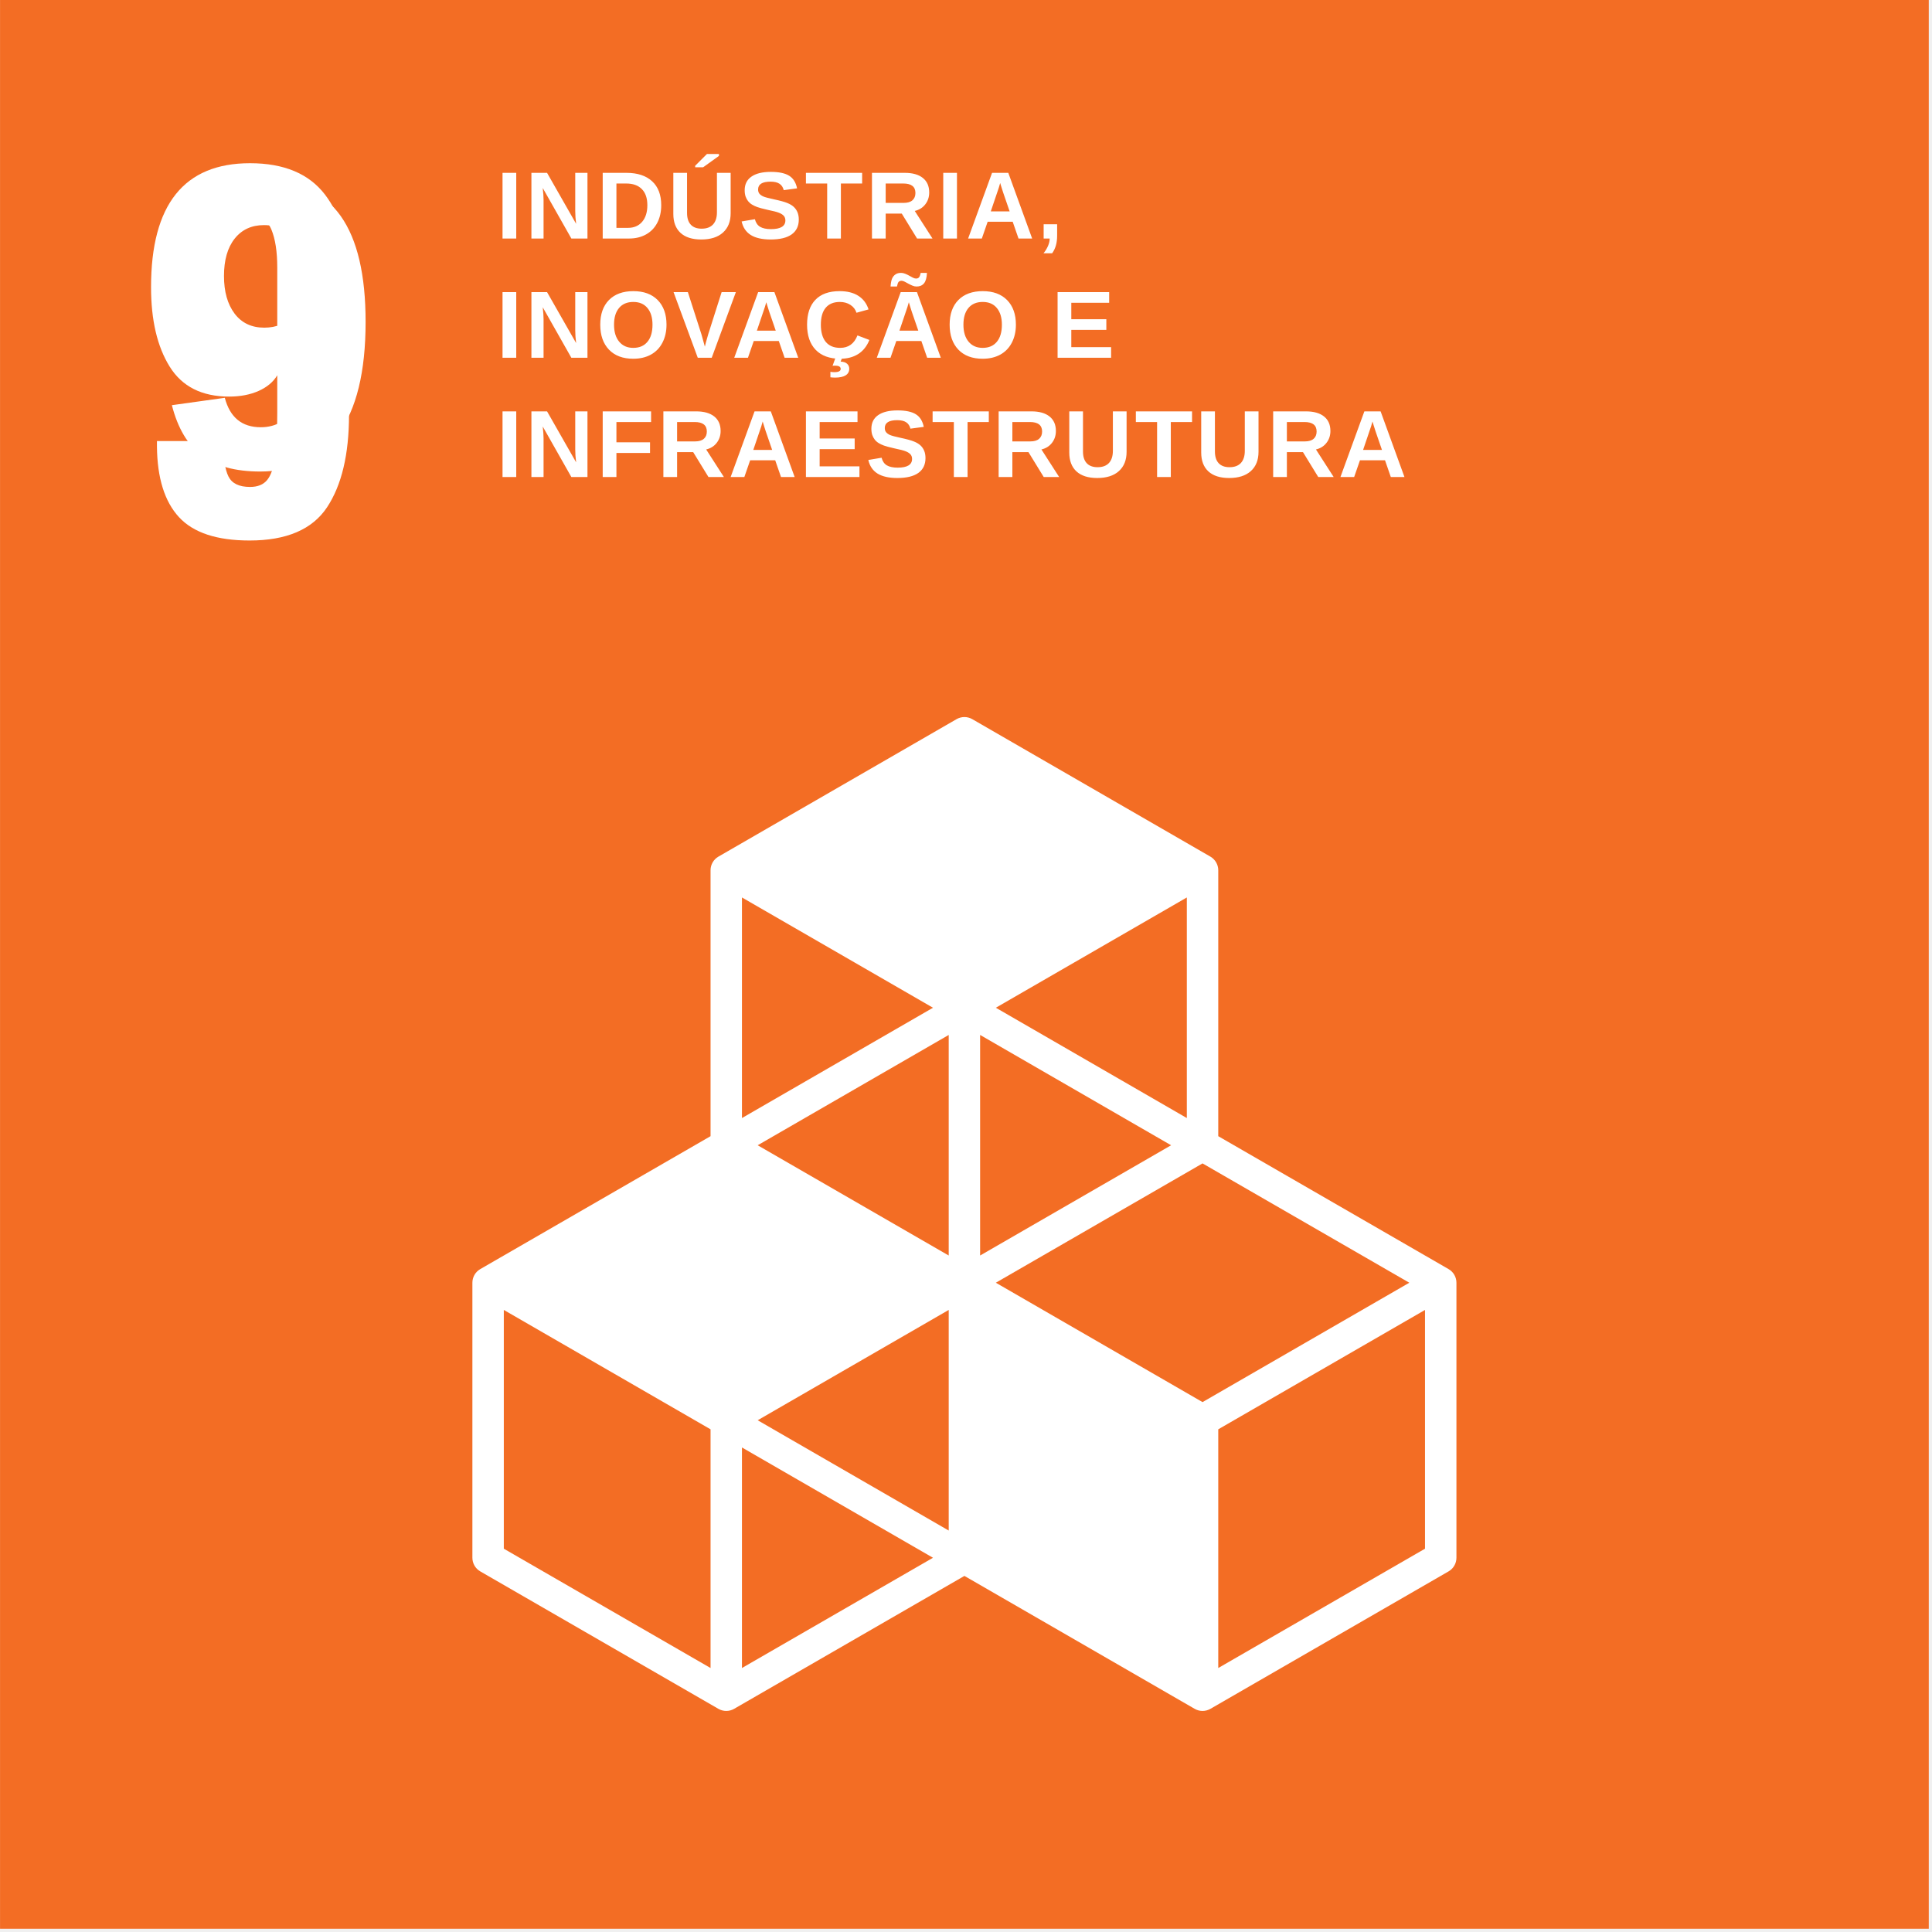
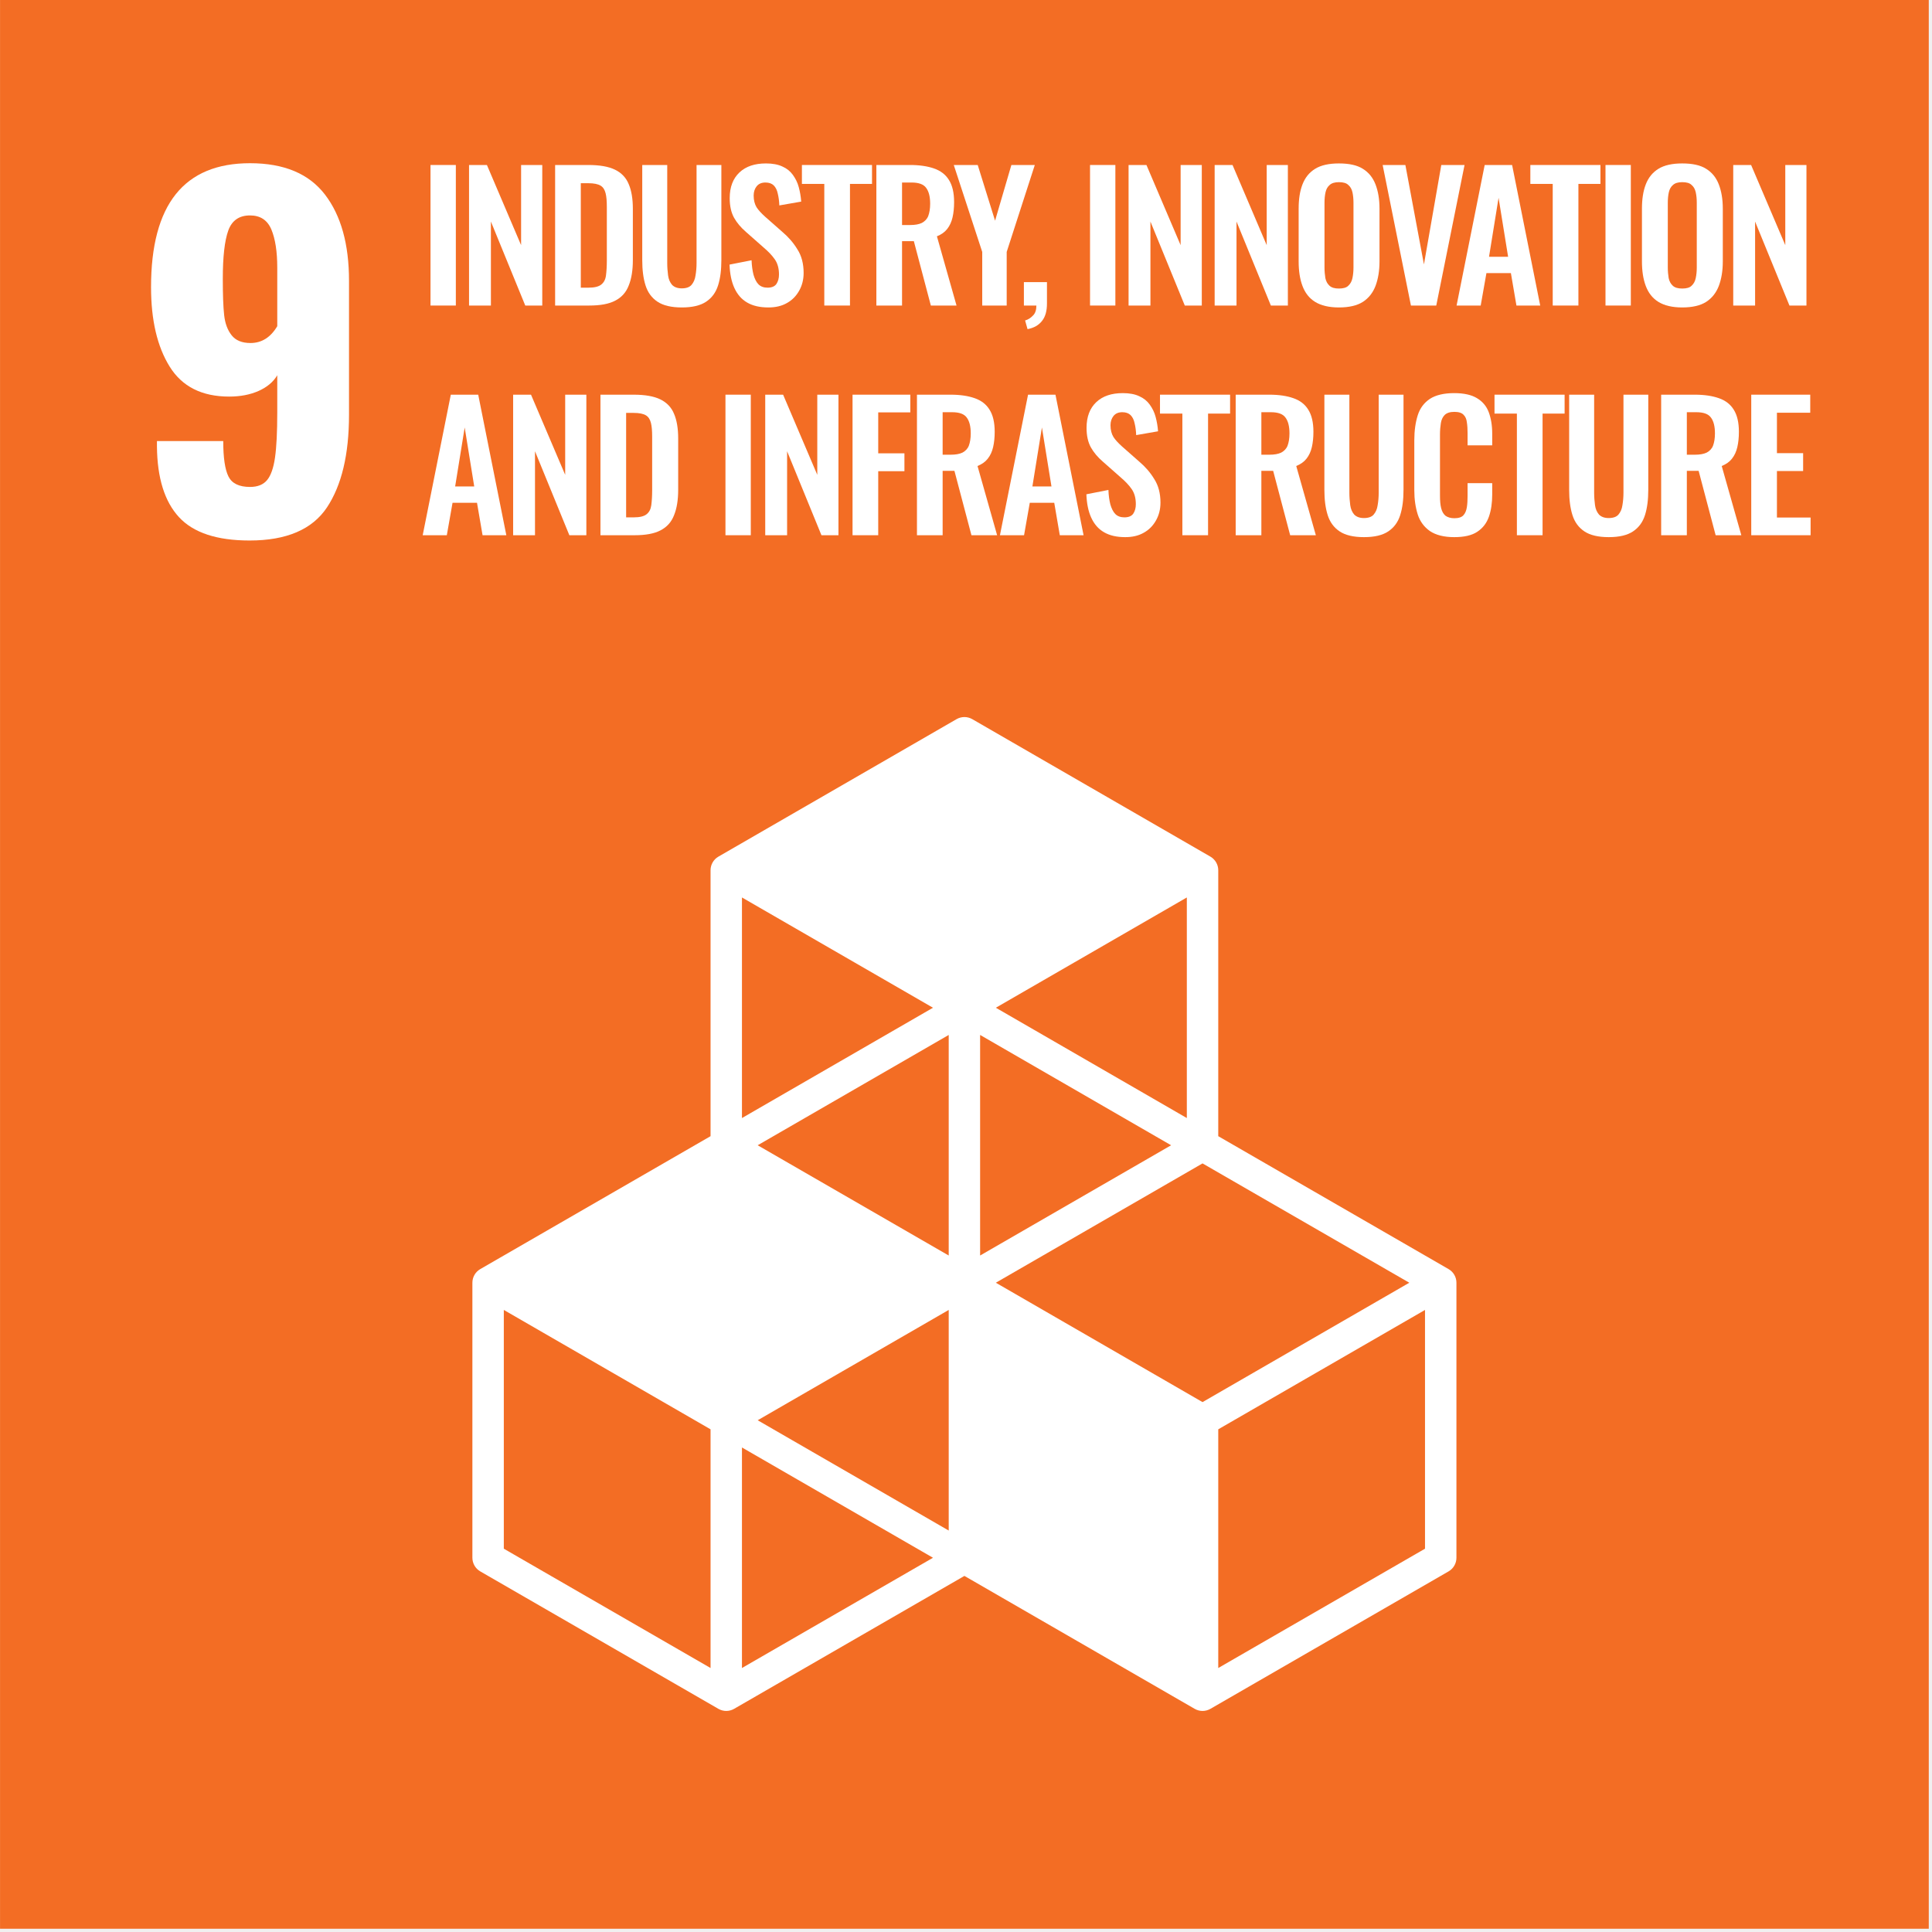
<svg xmlns="http://www.w3.org/2000/svg" width="100%" height="100%" viewBox="0 0 405 405" version="1.1" xml:space="preserve" style="fill-rule:evenodd;clip-rule:evenodd;stroke-linejoin:round;stroke-miterlimit:2;">
  <g transform="matrix(1,0,0,1,-8771.8,-889.832)">
    <g transform="matrix(0.848625,0,0,0.759804,4558.41,16.2309)">
      <g transform="matrix(-4.9099,0,0,5.48387,6921.06,-262.226)">
        <rect x="301.361" y="257.482" width="97.036" height="97.036" style="fill:rgb(243,109,36);" />
      </g>
    </g>
    <g transform="matrix(0.848625,0,0,0.759804,4558.41,16.2309)">
      <g transform="matrix(4.9099,0,0,5.48387,5009.17,1201.25)">
        <path d="M0,16.63C-0.723,15.846 -1.093,14.662 -1.108,13.078L-1.108,12.804L2.227,12.804C2.227,13.641 2.315,14.235 2.49,14.585C2.665,14.936 3.027,15.111 3.575,15.111C3.955,15.111 4.241,14.997 4.432,14.768C4.622,14.54 4.755,14.163 4.831,13.638C4.907,13.112 4.945,12.355 4.945,11.364L4.945,9.492C4.747,9.827 4.435,10.089 4.009,10.28C3.583,10.47 3.087,10.565 2.524,10.565C1.154,10.565 0.156,10.062 -0.468,9.057C-1.093,8.052 -1.405,6.72 -1.405,5.06C-1.405,0.903 0.255,-1.176 3.575,-1.176C5.28,-1.176 6.537,-0.651 7.344,0.4C8.151,1.451 8.555,2.898 8.555,4.74L8.555,11.479C8.555,13.474 8.185,15.027 7.447,16.139C6.708,17.25 5.41,17.806 3.552,17.806C1.907,17.806 0.723,17.414 0,16.63M4.945,7.024L4.945,4.078C4.945,3.271 4.846,2.631 4.649,2.159C4.45,1.687 4.093,1.451 3.575,1.451C3.027,1.451 2.661,1.706 2.479,2.216C2.296,2.726 2.205,3.537 2.205,4.649C2.205,5.441 2.227,6.046 2.273,6.465C2.319,6.884 2.444,7.222 2.65,7.481C2.855,7.741 3.171,7.87 3.598,7.87C4.161,7.87 4.61,7.588 4.945,7.024" style="fill:white;fill-rule:nonzero;" />
      </g>
    </g>
    <g transform="matrix(0.848625,0,0,0.759804,4558.41,16.2309)">
      <g transform="matrix(4.9099,0,0,5.48387,5322.79,1469.31)">
        <path d="M0,5.581L-11.588,-1.107L-11.588,-14.486C-11.588,-14.768 -11.739,-15.029 -11.983,-15.171L-23.964,-22.088C-24.209,-22.229 -24.509,-22.229 -24.754,-22.088L-36.736,-15.171C-36.981,-15.029 -37.131,-14.768 -37.131,-14.486L-37.131,-1.107L-48.718,5.581C-48.963,5.722 -49.113,5.983 -49.113,6.266L-49.113,20.103C-49.113,20.385 -48.963,20.646 -48.718,20.788L-36.736,27.704C-36.613,27.774 -36.478,27.81 -36.341,27.81C-36.204,27.81 -36.068,27.774 -35.946,27.704L-24.359,21.016L-12.774,27.704C-12.651,27.774 -12.515,27.81 -12.379,27.81C-12.242,27.81 -12.106,27.774 -11.983,27.704L0,20.788C0.245,20.647 0.395,20.385 0.395,20.103L0.395,6.266C0.395,5.983 0.245,5.722 0,5.581M-25.149,18.734L-34.76,13.185L-25.149,7.635L-25.149,18.734ZM-13.96,-0.65L-23.569,4.897L-23.569,-6.2L-13.96,-0.65ZM-25.149,4.897L-34.76,-0.65L-25.149,-6.2L-25.149,4.897ZM-22.778,6.266L-12.379,0.263L-1.976,6.266L-12.379,12.272L-22.778,6.266ZM-13.169,-2.019L-22.778,-7.569L-13.169,-13.117L-13.169,-2.019ZM-25.94,-7.569L-35.551,-2.019L-35.551,-13.117L-25.94,-7.569ZM-37.131,25.65L-47.532,19.647L-47.532,7.635L-37.131,13.641L-37.131,25.65ZM-35.551,25.65L-35.551,14.554L-25.94,20.103L-35.551,25.65ZM-1.186,19.647L-11.588,25.65L-11.588,13.641L-1.186,7.635L-1.186,19.647Z" style="fill:white;fill-rule:nonzero;" />
      </g>
    </g>
-   </g>
-   <g id="header-pt-ods-9" font-family="'Montserrat', 'Helvetica Neue', Arial, sans-serif" fill="#ffffff">
-     <text x="32" y="98" font-size="86" font-weight="900" letter-spacing="-1px">9</text>
-     <text x="104" y="50" font-size="20" font-weight="800" letter-spacing="0.5px">INDÚSTRIA,</text>
-     <text x="104" y="75" font-size="20" font-weight="800" letter-spacing="0.5px">INOVAÇÃO E</text>
-     <text x="104" y="100" font-size="20" font-weight="800" letter-spacing="0.5px">INFRAESTRUTURA</text>
+     <g transform="matrix(0.848625,0,0,0.759804,4558.41,16.2309)">
+       <g transform="matrix(1.01817,0,0,1.1372,4516.44,495.063)">
+         <g transform="matrix(42.0966,0,0,42.0966,542.226,649.847)">
+           <rect x="0.065" y="-0.81" width="0.146" height="0.81" style="fill:white;fill-rule:nonzero;" />
+         </g>
+         <g transform="matrix(42.0966,0,0,42.0966,551.744,649.847)">
+           <path d="M0.061,-0L0.061,-0.81L0.164,-0.81L0.361,-0.348L0.361,-0.81L0.483,-0.81L0.483,-0L0.385,-0L0.187,-0.484L0.187,-0L0.061,-0Z" style="fill:white;fill-rule:nonzero;" />
+         </g>
+         <g transform="matrix(42.0966,0,0,42.0966,572.628,649.847)">
+           <path d="M0.061,-0L0.061,-0.81L0.252,-0.81C0.318,-0.81 0.369,-0.801 0.406,-0.783C0.443,-0.765 0.47,-0.737 0.485,-0.7C0.501,-0.663 0.509,-0.615 0.509,-0.558L0.509,-0.262C0.509,-0.203 0.501,-0.154 0.485,-0.115C0.47,-0.076 0.444,-0.047 0.407,-0.028C0.371,-0.009 0.321,-0 0.258,-0L0.061,-0ZM0.209,-0.103L0.254,-0.103C0.288,-0.103 0.312,-0.109 0.327,-0.121C0.342,-0.133 0.351,-0.15 0.354,-0.173C0.357,-0.196 0.359,-0.225 0.359,-0.258L0.359,-0.568C0.359,-0.601 0.357,-0.627 0.352,-0.647C0.347,-0.667 0.338,-0.682 0.323,-0.691C0.308,-0.7 0.285,-0.705 0.252,-0.705L0.209,-0.705L0.209,-0.103Z" style="fill:white;fill-rule:nonzero;" />
+         </g>
+         <g transform="matrix(42.0966,0,0,42.0966,594.017,649.847)">
+           <path d="M0.283,0.011C0.223,0.011 0.176,0 0.143,-0.022C0.11,-0.044 0.087,-0.075 0.074,-0.116C0.061,-0.157 0.055,-0.205 0.055,-0.262L0.055,-0.81L0.199,-0.81L0.199,-0.245C0.199,-0.22 0.201,-0.196 0.204,-0.173C0.207,-0.151 0.215,-0.133 0.227,-0.119C0.24,-0.106 0.258,-0.099 0.283,-0.099C0.309,-0.099 0.328,-0.106 0.339,-0.119C0.351,-0.133 0.359,-0.151 0.362,-0.173C0.366,-0.196 0.368,-0.22 0.368,-0.245L0.368,-0.81L0.511,-0.81L0.511,-0.262C0.511,-0.205 0.505,-0.157 0.492,-0.116C0.479,-0.075 0.456,-0.044 0.423,-0.022C0.39,0 0.344,0.011 0.283,0.011Z" style="fill:white;fill-rule:nonzero;" />
+         </g>
+         <g transform="matrix(42.0966,0,0,42.0966,615.785,649.847)">
+           <path d="M0.265,0.011C0.216,0.011 0.176,0.002 0.143,-0.017C0.11,-0.036 0.086,-0.064 0.069,-0.101C0.052,-0.138 0.043,-0.183 0.041,-0.236L0.168,-0.261C0.169,-0.23 0.173,-0.202 0.179,-0.178C0.186,-0.154 0.195,-0.135 0.208,-0.122C0.221,-0.109 0.239,-0.103 0.26,-0.103C0.284,-0.103 0.301,-0.11 0.311,-0.124C0.321,-0.139 0.326,-0.157 0.326,-0.179C0.326,-0.214 0.318,-0.243 0.302,-0.266C0.286,-0.289 0.265,-0.311 0.238,-0.334L0.136,-0.424C0.107,-0.449 0.084,-0.476 0.067,-0.506C0.05,-0.537 0.042,-0.574 0.042,-0.619C0.042,-0.683 0.061,-0.732 0.098,-0.767C0.135,-0.802 0.186,-0.819 0.251,-0.819C0.289,-0.819 0.321,-0.813 0.346,-0.801C0.371,-0.79 0.391,-0.774 0.406,-0.753C0.421,-0.732 0.433,-0.709 0.44,-0.682C0.447,-0.656 0.452,-0.628 0.454,-0.599L0.328,-0.577C0.327,-0.602 0.324,-0.625 0.319,-0.645C0.315,-0.665 0.307,-0.681 0.296,-0.692C0.285,-0.703 0.269,-0.709 0.248,-0.709C0.226,-0.709 0.209,-0.702 0.197,-0.687C0.186,-0.673 0.18,-0.655 0.18,-0.634C0.18,-0.607 0.186,-0.584 0.197,-0.566C0.208,-0.549 0.225,-0.531 0.246,-0.512L0.347,-0.423C0.38,-0.395 0.409,-0.362 0.432,-0.324C0.456,-0.287 0.468,-0.241 0.468,-0.188C0.468,-0.149 0.459,-0.115 0.442,-0.085C0.425,-0.055 0.402,-0.031 0.371,-0.014C0.341,0.003 0.306,0.011 0.265,0.011Z" style="fill:white;fill-rule:nonzero;" />
+         </g>
+         <g transform="matrix(42.0966,0,0,42.0966,634.522,649.847)">
+           <path d="M0.142,-0L0.142,-0.701L0.013,-0.701L0.013,-0.81L0.417,-0.81L0.417,-0.701L0.29,-0.701L0.29,-0L0.142,-0Z" style="fill:white;fill-rule:nonzero;" />
+         </g>
+         <g transform="matrix(42.0966,0,0,42.0966,650.565,649.847)">
+           <path d="M0.061,-0L0.061,-0.81L0.255,-0.81C0.31,-0.81 0.356,-0.803 0.393,-0.79C0.431,-0.777 0.46,-0.755 0.479,-0.724C0.499,-0.693 0.509,-0.65 0.509,-0.596C0.509,-0.563 0.506,-0.534 0.5,-0.508C0.494,-0.482 0.484,-0.46 0.469,-0.441C0.455,-0.423 0.435,-0.409 0.41,-0.399L0.523,-0L0.375,-0L0.277,-0.371L0.209,-0.371L0.209,-0L0.061,-0ZM0.209,-0.464L0.255,-0.464C0.284,-0.464 0.306,-0.468 0.323,-0.476C0.34,-0.485 0.353,-0.498 0.36,-0.516C0.367,-0.535 0.371,-0.558 0.371,-0.587C0.371,-0.628 0.363,-0.658 0.348,-0.678C0.333,-0.699 0.305,-0.709 0.263,-0.709L0.209,-0.709L0.209,-0.464Z" style="fill:white;fill-rule:nonzero;" />
+         </g>
+         <g transform="matrix(42.0966,0,0,42.0966,671.492,649.847)">
+           <path d="M0.174,-0L0.174,-0.309L0.01,-0.81L0.148,-0.81L0.248,-0.489L0.342,-0.81L0.477,-0.81L0.315,-0.309L0.315,-0L0.174,-0Z" style="fill:white;fill-rule:nonzero;" />
+         </g>
+         <g transform="matrix(42.0966,0,0,42.0966,687.156,649.847)">
+           <path d="M0.063,0.136L0.049,0.086C0.067,0.081 0.082,0.071 0.095,0.057C0.108,0.044 0.114,0.025 0.114,-0L0.042,-0L0.042,-0.135L0.175,-0.135L0.175,-0.012C0.175,0.031 0.166,0.064 0.147,0.088C0.128,0.113 0.1,0.129 0.063,0.136Z" style="fill:white;fill-rule:nonzero;" />
+         </g>
+         <g transform="matrix(42.0966,0,0,42.0966,702.235,649.847)">
+           <rect x="0.065" y="-0.81" width="0.146" height="0.81" style="fill:white;fill-rule:nonzero;" />
+         </g>
+         <g transform="matrix(42.0966,0,0,42.0966,711.753,649.847)">
+           <path d="M0.061,-0L0.061,-0.81L0.164,-0.81L0.361,-0.348L0.361,-0.81L0.483,-0.81L0.483,-0L0.385,-0L0.187,-0.484L0.187,-0L0.061,-0Z" style="fill:white;fill-rule:nonzero;" />
+         </g>
+         <g transform="matrix(42.0966,0,0,42.0966,732.637,649.847)">
+           <path d="M0.061,-0L0.061,-0.81L0.164,-0.81L0.361,-0.348L0.361,-0.81L0.483,-0.81L0.483,-0L0.385,-0L0.187,-0.484L0.187,-0L0.061,-0Z" style="fill:white;fill-rule:nonzero;" />
+         </g>
+         <g transform="matrix(42.0966,0,0,42.0966,753.521,649.847)">
+           <path d="M0.281,0.011C0.224,0.011 0.178,0 0.144,-0.021C0.11,-0.042 0.086,-0.073 0.071,-0.113C0.056,-0.153 0.049,-0.2 0.049,-0.255L0.049,-0.558C0.049,-0.613 0.056,-0.659 0.071,-0.698C0.086,-0.737 0.11,-0.767 0.144,-0.788C0.178,-0.809 0.224,-0.819 0.281,-0.819C0.34,-0.819 0.386,-0.809 0.419,-0.788C0.453,-0.767 0.477,-0.737 0.492,-0.698C0.507,-0.659 0.515,-0.613 0.515,-0.558L0.515,-0.254C0.515,-0.2 0.507,-0.153 0.492,-0.113C0.477,-0.074 0.453,-0.043 0.419,-0.021C0.386,0 0.34,0.011 0.281,0.011ZM0.281,-0.098C0.306,-0.098 0.324,-0.103 0.335,-0.114C0.347,-0.125 0.355,-0.139 0.359,-0.158C0.363,-0.177 0.365,-0.197 0.365,-0.219L0.365,-0.592C0.365,-0.615 0.363,-0.635 0.359,-0.653C0.355,-0.671 0.347,-0.685 0.335,-0.695C0.324,-0.706 0.306,-0.711 0.281,-0.711C0.258,-0.711 0.24,-0.706 0.228,-0.695C0.216,-0.685 0.208,-0.671 0.204,-0.653C0.2,-0.635 0.198,-0.615 0.198,-0.592L0.198,-0.219C0.198,-0.197 0.2,-0.177 0.203,-0.158C0.207,-0.139 0.215,-0.125 0.227,-0.114C0.239,-0.103 0.257,-0.098 0.281,-0.098Z" style="fill:white;fill-rule:nonzero;" />
+         </g>
+         <g transform="matrix(42.0966,0,0,42.0966,775.037,649.847)">
+           <path d="M0.185,-0L0.022,-0.81L0.153,-0.81L0.26,-0.237L0.36,-0.81L0.494,-0.81L0.331,-0L0.185,-0Z" style="fill:white;fill-rule:nonzero;" />
+         </g>
+         <g transform="matrix(42.0966,0,0,42.0966,793.058,649.847)">
+           <path d="M0.02,-0L0.182,-0.81L0.34,-0.81L0.502,-0L0.365,-0L0.333,-0.187L0.192,-0.187L0.159,-0L0.02,-0ZM0.207,-0.281L0.317,-0.281L0.262,-0.621L0.207,-0.281Z" style="fill:white;fill-rule:nonzero;" />
+         </g>
+         <g transform="matrix(42.0966,0,0,42.0966,811.248,649.847)">
+           <path d="M0.142,-0L0.142,-0.701L0.013,-0.701L0.013,-0.81L0.417,-0.81L0.417,-0.701L0.29,-0.701L0.29,-0L0.142,-0Z" style="fill:white;fill-rule:nonzero;" />
+         </g>
+         <g transform="matrix(42.0966,0,0,42.0966,827.291,649.847)">
+           <rect x="0.065" y="-0.81" width="0.146" height="0.81" style="fill:white;fill-rule:nonzero;" />
+         </g>
+         <g transform="matrix(42.0966,0,0,42.0966,836.809,649.847)">
+           <path d="M0.281,0.011C0.224,0.011 0.178,0 0.144,-0.021C0.11,-0.042 0.086,-0.073 0.071,-0.113C0.056,-0.153 0.049,-0.2 0.049,-0.255L0.049,-0.558C0.049,-0.613 0.056,-0.659 0.071,-0.698C0.086,-0.737 0.11,-0.767 0.144,-0.788C0.178,-0.809 0.224,-0.819 0.281,-0.819C0.34,-0.819 0.386,-0.809 0.419,-0.788C0.453,-0.767 0.477,-0.737 0.492,-0.698C0.507,-0.659 0.515,-0.613 0.515,-0.558L0.515,-0.254C0.515,-0.2 0.507,-0.153 0.492,-0.113C0.477,-0.074 0.453,-0.043 0.419,-0.021C0.386,0 0.34,0.011 0.281,0.011ZM0.281,-0.098C0.306,-0.098 0.324,-0.103 0.335,-0.114C0.347,-0.125 0.355,-0.139 0.359,-0.158C0.363,-0.177 0.365,-0.197 0.365,-0.219L0.365,-0.592C0.365,-0.615 0.363,-0.635 0.359,-0.653C0.355,-0.671 0.347,-0.685 0.335,-0.695C0.324,-0.706 0.306,-0.711 0.281,-0.711C0.258,-0.711 0.24,-0.706 0.228,-0.695C0.216,-0.685 0.208,-0.671 0.204,-0.653C0.2,-0.635 0.198,-0.615 0.198,-0.592L0.198,-0.219C0.198,-0.197 0.2,-0.177 0.203,-0.158C0.207,-0.139 0.215,-0.125 0.227,-0.114C0.239,-0.103 0.257,-0.098 0.281,-0.098Z" style="fill:white;fill-rule:nonzero;" />
+         </g>
+         <g transform="matrix(42.0966,0,0,42.0966,858.451,649.847)">
+           <path d="M0.061,-0L0.061,-0.81L0.164,-0.81L0.361,-0.348L0.361,-0.81L0.483,-0.81L0.483,-0L0.385,-0L0.187,-0.484L0.187,-0L0.061,-0Z" style="fill:white;fill-rule:nonzero;" />
+         </g>
+         <g transform="matrix(42.0966,0,0,42.0966,542.226,705.572)">
+           <path d="M0.02,-0L0.182,-0.81L0.34,-0.81L0.502,-0L0.365,-0L0.333,-0.187L0.192,-0.187L0.159,-0L0.02,-0ZM0.207,-0.281L0.317,-0.281L0.262,-0.621L0.207,-0.281Z" style="fill:white;fill-rule:nonzero;" />
+         </g>
+         <g transform="matrix(42.0966,0,0,42.0966,562.441,705.572)">
+           <path d="M0.061,-0L0.061,-0.81L0.164,-0.81L0.361,-0.348L0.361,-0.81L0.483,-0.81L0.483,-0L0.385,-0L0.187,-0.484L0.187,-0L0.061,-0Z" style="fill:white;fill-rule:nonzero;" />
+         </g>
+         <g transform="matrix(42.0966,0,0,42.0966,583.625,705.572)">
+           <path d="M0.061,-0L0.061,-0.81L0.252,-0.81C0.318,-0.81 0.369,-0.801 0.406,-0.783C0.443,-0.765 0.47,-0.737 0.485,-0.7C0.501,-0.663 0.509,-0.615 0.509,-0.558L0.509,-0.262C0.509,-0.203 0.501,-0.154 0.485,-0.115C0.47,-0.076 0.444,-0.047 0.407,-0.028C0.371,-0.009 0.321,-0 0.258,-0L0.061,-0ZM0.209,-0.103L0.254,-0.103C0.288,-0.103 0.312,-0.109 0.327,-0.121C0.342,-0.133 0.351,-0.15 0.354,-0.173C0.357,-0.196 0.359,-0.225 0.359,-0.258L0.359,-0.568C0.359,-0.601 0.357,-0.627 0.352,-0.647C0.347,-0.667 0.338,-0.682 0.323,-0.691C0.308,-0.7 0.285,-0.705 0.252,-0.705L0.209,-0.705L0.209,-0.103Z" style="fill:white;fill-rule:nonzero;" />
+         </g>
+         <g transform="matrix(42.0966,0,0,42.0966,613.785,705.572)">
+           <rect x="0.065" y="-0.81" width="0.146" height="0.81" style="fill:white;fill-rule:nonzero;" />
+         </g>
+         <g transform="matrix(42.0966,0,0,42.0966,623.603,705.572)">
+           <path d="M0.061,-0L0.061,-0.81L0.164,-0.81L0.361,-0.348L0.361,-0.81L0.483,-0.81L0.483,-0L0.385,-0L0.187,-0.484L0.187,-0L0.061,-0Z" style="fill:white;fill-rule:nonzero;" />
+         </g>
+         <g transform="matrix(42.0966,0,0,42.0966,644.786,705.572)">
+           <path d="M0.061,-0L0.061,-0.81L0.394,-0.81L0.394,-0.708L0.209,-0.708L0.209,-0.472L0.36,-0.472L0.36,-0.369L0.209,-0.369L0.209,-0L0.061,-0Z" style="fill:white;fill-rule:nonzero;" />
+         </g>
+         <g transform="matrix(42.0966,0,0,42.0966,660.413,705.572)">
+           <path d="M0.061,-0L0.061,-0.81L0.255,-0.81C0.31,-0.81 0.356,-0.803 0.393,-0.79C0.431,-0.777 0.46,-0.755 0.479,-0.724C0.499,-0.693 0.509,-0.65 0.509,-0.596C0.509,-0.563 0.506,-0.534 0.5,-0.508C0.494,-0.482 0.484,-0.46 0.469,-0.441C0.455,-0.423 0.435,-0.409 0.41,-0.399L0.523,-0L0.375,-0L0.277,-0.371L0.209,-0.371L0.209,-0L0.061,-0ZM0.209,-0.464L0.255,-0.464C0.284,-0.464 0.306,-0.468 0.323,-0.476C0.34,-0.485 0.353,-0.498 0.36,-0.516C0.367,-0.535 0.371,-0.558 0.371,-0.587C0.371,-0.628 0.363,-0.658 0.348,-0.678C0.333,-0.699 0.305,-0.709 0.263,-0.709L0.209,-0.709L0.209,-0.464Z" style="fill:white;fill-rule:nonzero;" />
+         </g>
+         <g transform="matrix(42.0966,0,0,42.0966,682.271,705.572)">
+           <path d="M0.02,-0L0.182,-0.81L0.34,-0.81L0.502,-0L0.365,-0L0.333,-0.187L0.192,-0.187L0.159,-0L0.02,-0ZM0.207,-0.281L0.317,-0.281L0.262,-0.621L0.207,-0.281Z" style="fill:white;fill-rule:nonzero;" />
+         </g>
+         <g transform="matrix(42.0966,0,0,42.0966,702.36,705.572)">
+           <path d="M0.265,0.011C0.216,0.011 0.176,0.002 0.143,-0.017C0.11,-0.036 0.086,-0.064 0.069,-0.101C0.052,-0.138 0.043,-0.183 0.041,-0.236L0.168,-0.261C0.169,-0.23 0.173,-0.202 0.179,-0.178C0.186,-0.154 0.195,-0.135 0.208,-0.122C0.221,-0.109 0.239,-0.103 0.26,-0.103C0.284,-0.103 0.301,-0.11 0.311,-0.124C0.321,-0.139 0.326,-0.157 0.326,-0.179C0.326,-0.214 0.318,-0.243 0.302,-0.266C0.286,-0.289 0.265,-0.311 0.238,-0.334L0.136,-0.424C0.107,-0.449 0.084,-0.476 0.067,-0.506C0.05,-0.537 0.042,-0.574 0.042,-0.619C0.042,-0.683 0.061,-0.732 0.098,-0.767C0.135,-0.802 0.186,-0.819 0.251,-0.819C0.289,-0.819 0.321,-0.813 0.346,-0.801C0.371,-0.79 0.391,-0.774 0.406,-0.753C0.421,-0.732 0.433,-0.709 0.44,-0.682C0.447,-0.656 0.452,-0.628 0.454,-0.599L0.328,-0.577C0.327,-0.602 0.324,-0.625 0.319,-0.645C0.315,-0.665 0.307,-0.681 0.296,-0.692C0.285,-0.703 0.269,-0.709 0.248,-0.709C0.226,-0.709 0.209,-0.702 0.197,-0.687C0.186,-0.673 0.18,-0.655 0.18,-0.634C0.18,-0.607 0.186,-0.584 0.197,-0.566C0.208,-0.549 0.225,-0.531 0.246,-0.512L0.347,-0.423C0.38,-0.395 0.409,-0.362 0.432,-0.324C0.456,-0.287 0.468,-0.241 0.468,-0.188C0.468,-0.149 0.459,-0.115 0.442,-0.085C0.425,-0.055 0.402,-0.031 0.371,-0.014C0.341,0.003 0.306,0.011 0.265,0.011Z" style="fill:white;fill-rule:nonzero;" />
+         </g>
+         <g transform="matrix(42.0966,0,0,42.0966,721.397,705.572)">
+           <path d="M0.142,-0L0.142,-0.701L0.013,-0.701L0.013,-0.81L0.417,-0.81L0.417,-0.701L0.29,-0.701L0.29,-0L0.142,-0Z" style="fill:white;fill-rule:nonzero;" />
+         </g>
+         <g transform="matrix(42.0966,0,0,42.0966,737.74,705.572)">
+           <path d="M0.061,-0L0.061,-0.81L0.255,-0.81C0.31,-0.81 0.356,-0.803 0.393,-0.79C0.431,-0.777 0.46,-0.755 0.479,-0.724C0.499,-0.693 0.509,-0.65 0.509,-0.596C0.509,-0.563 0.506,-0.534 0.5,-0.508C0.494,-0.482 0.484,-0.46 0.469,-0.441C0.455,-0.423 0.435,-0.409 0.41,-0.399L0.523,-0L0.375,-0L0.277,-0.371L0.209,-0.371L0.209,-0L0.061,-0ZM0.209,-0.464L0.255,-0.464C0.284,-0.464 0.306,-0.468 0.323,-0.476C0.34,-0.485 0.353,-0.498 0.36,-0.516C0.367,-0.535 0.371,-0.558 0.371,-0.587C0.371,-0.628 0.363,-0.658 0.348,-0.678C0.333,-0.699 0.305,-0.709 0.263,-0.709L0.209,-0.709L0.209,-0.464Z" style="fill:white;fill-rule:nonzero;" />
+         </g>
+         <g transform="matrix(42.0966,0,0,42.0966,759.513,705.572)">
+           <path d="M0.283,0.011C0.223,0.011 0.176,0 0.143,-0.022C0.11,-0.044 0.087,-0.075 0.074,-0.116C0.061,-0.157 0.055,-0.205 0.055,-0.262L0.055,-0.81L0.199,-0.81L0.199,-0.245C0.199,-0.22 0.201,-0.196 0.204,-0.173C0.207,-0.151 0.215,-0.133 0.227,-0.119C0.24,-0.106 0.258,-0.099 0.283,-0.099C0.309,-0.099 0.328,-0.106 0.339,-0.119C0.351,-0.133 0.359,-0.151 0.362,-0.173C0.366,-0.196 0.368,-0.22 0.368,-0.245L0.368,-0.81L0.511,-0.81L0.511,-0.262C0.511,-0.205 0.505,-0.157 0.492,-0.116C0.479,-0.075 0.456,-0.044 0.423,-0.022C0.39,0 0.344,0.011 0.283,0.011Z" style="fill:white;fill-rule:nonzero;" />
+         </g>
+         <g transform="matrix(42.0966,0,0,42.0966,781.581,705.572)">
+           <path d="M0.279,0.011C0.22,0.011 0.173,-0.001 0.139,-0.024C0.106,-0.047 0.082,-0.079 0.069,-0.119C0.056,-0.16 0.049,-0.206 0.049,-0.259L0.049,-0.548C0.049,-0.603 0.056,-0.651 0.069,-0.692C0.082,-0.733 0.106,-0.764 0.139,-0.786C0.173,-0.808 0.22,-0.819 0.279,-0.819C0.335,-0.819 0.379,-0.809 0.41,-0.79C0.442,-0.771 0.465,-0.744 0.478,-0.709C0.491,-0.674 0.498,-0.633 0.498,-0.586L0.498,-0.518L0.356,-0.518L0.356,-0.588C0.356,-0.611 0.355,-0.631 0.352,-0.65C0.35,-0.669 0.344,-0.683 0.333,-0.694C0.323,-0.705 0.305,-0.711 0.28,-0.711C0.255,-0.711 0.236,-0.705 0.224,-0.693C0.213,-0.682 0.205,-0.666 0.202,-0.646C0.199,-0.627 0.197,-0.605 0.197,-0.58L0.197,-0.228C0.197,-0.199 0.199,-0.174 0.204,-0.155C0.209,-0.136 0.217,-0.122 0.229,-0.112C0.242,-0.103 0.259,-0.098 0.28,-0.098C0.305,-0.098 0.322,-0.104 0.332,-0.115C0.343,-0.127 0.349,-0.143 0.352,-0.162C0.355,-0.181 0.356,-0.203 0.356,-0.227L0.356,-0.3L0.498,-0.3L0.498,-0.235C0.498,-0.187 0.492,-0.144 0.479,-0.107C0.466,-0.07 0.444,-0.041 0.412,-0.02C0.381,0.001 0.336,0.011 0.279,0.011Z" style="fill:white;fill-rule:nonzero;" />
+         </g>
+         <g transform="matrix(42.0966,0,0,42.0966,802.554,705.572)">
+           <path d="M0.142,-0L0.142,-0.701L0.013,-0.701L0.013,-0.81L0.417,-0.81L0.417,-0.701L0.29,-0.701L0.29,-0L0.142,-0Z" style="fill:white;fill-rule:nonzero;" />
+         </g>
+         <g transform="matrix(42.0966,0,0,42.0966,818.897,705.572)">
+           <path d="M0.283,0.011C0.223,0.011 0.176,0 0.143,-0.022C0.11,-0.044 0.087,-0.075 0.074,-0.116C0.061,-0.157 0.055,-0.205 0.055,-0.262L0.055,-0.81L0.199,-0.81L0.199,-0.245C0.199,-0.22 0.201,-0.196 0.204,-0.173C0.207,-0.151 0.215,-0.133 0.227,-0.119C0.24,-0.106 0.258,-0.099 0.283,-0.099C0.309,-0.099 0.328,-0.106 0.339,-0.119C0.351,-0.133 0.359,-0.151 0.362,-0.173C0.366,-0.196 0.368,-0.22 0.368,-0.245L0.368,-0.81L0.511,-0.81L0.511,-0.262C0.511,-0.205 0.505,-0.157 0.492,-0.116C0.479,-0.075 0.456,-0.044 0.423,-0.022C0.39,0 0.344,0.011 0.283,0.011Z" style="fill:white;fill-rule:nonzero;" />
+         </g>
+         <g transform="matrix(42.0966,0,0,42.0966,840.965,705.572)">
+           <path d="M0.061,-0L0.061,-0.81L0.255,-0.81C0.31,-0.81 0.356,-0.803 0.393,-0.79C0.431,-0.777 0.46,-0.755 0.479,-0.724C0.499,-0.693 0.509,-0.65 0.509,-0.596C0.509,-0.563 0.506,-0.534 0.5,-0.508C0.494,-0.482 0.484,-0.46 0.469,-0.441C0.455,-0.423 0.435,-0.409 0.41,-0.399L0.523,-0L0.375,-0L0.277,-0.371L0.209,-0.371L0.209,-0L0.061,-0ZM0.209,-0.464L0.255,-0.464C0.284,-0.464 0.306,-0.468 0.323,-0.476C0.34,-0.485 0.353,-0.498 0.36,-0.516C0.367,-0.535 0.371,-0.558 0.371,-0.587C0.371,-0.628 0.363,-0.658 0.348,-0.678C0.333,-0.699 0.305,-0.709 0.263,-0.709L0.209,-0.709L0.209,-0.464Z" style="fill:white;fill-rule:nonzero;" />
+         </g>
+         <g transform="matrix(42.0966,0,0,42.0966,862.822,705.572)">
+           <path d="M0.061,-0L0.061,-0.81L0.401,-0.81L0.401,-0.706L0.209,-0.706L0.209,-0.473L0.36,-0.473L0.36,-0.37L0.209,-0.37L0.209,-0.102L0.403,-0.102L0.403,-0L0.061,-0Z" style="fill:white;fill-rule:nonzero;" />
+         </g>
+       </g>
+     </g>
  </g>
</svg>
